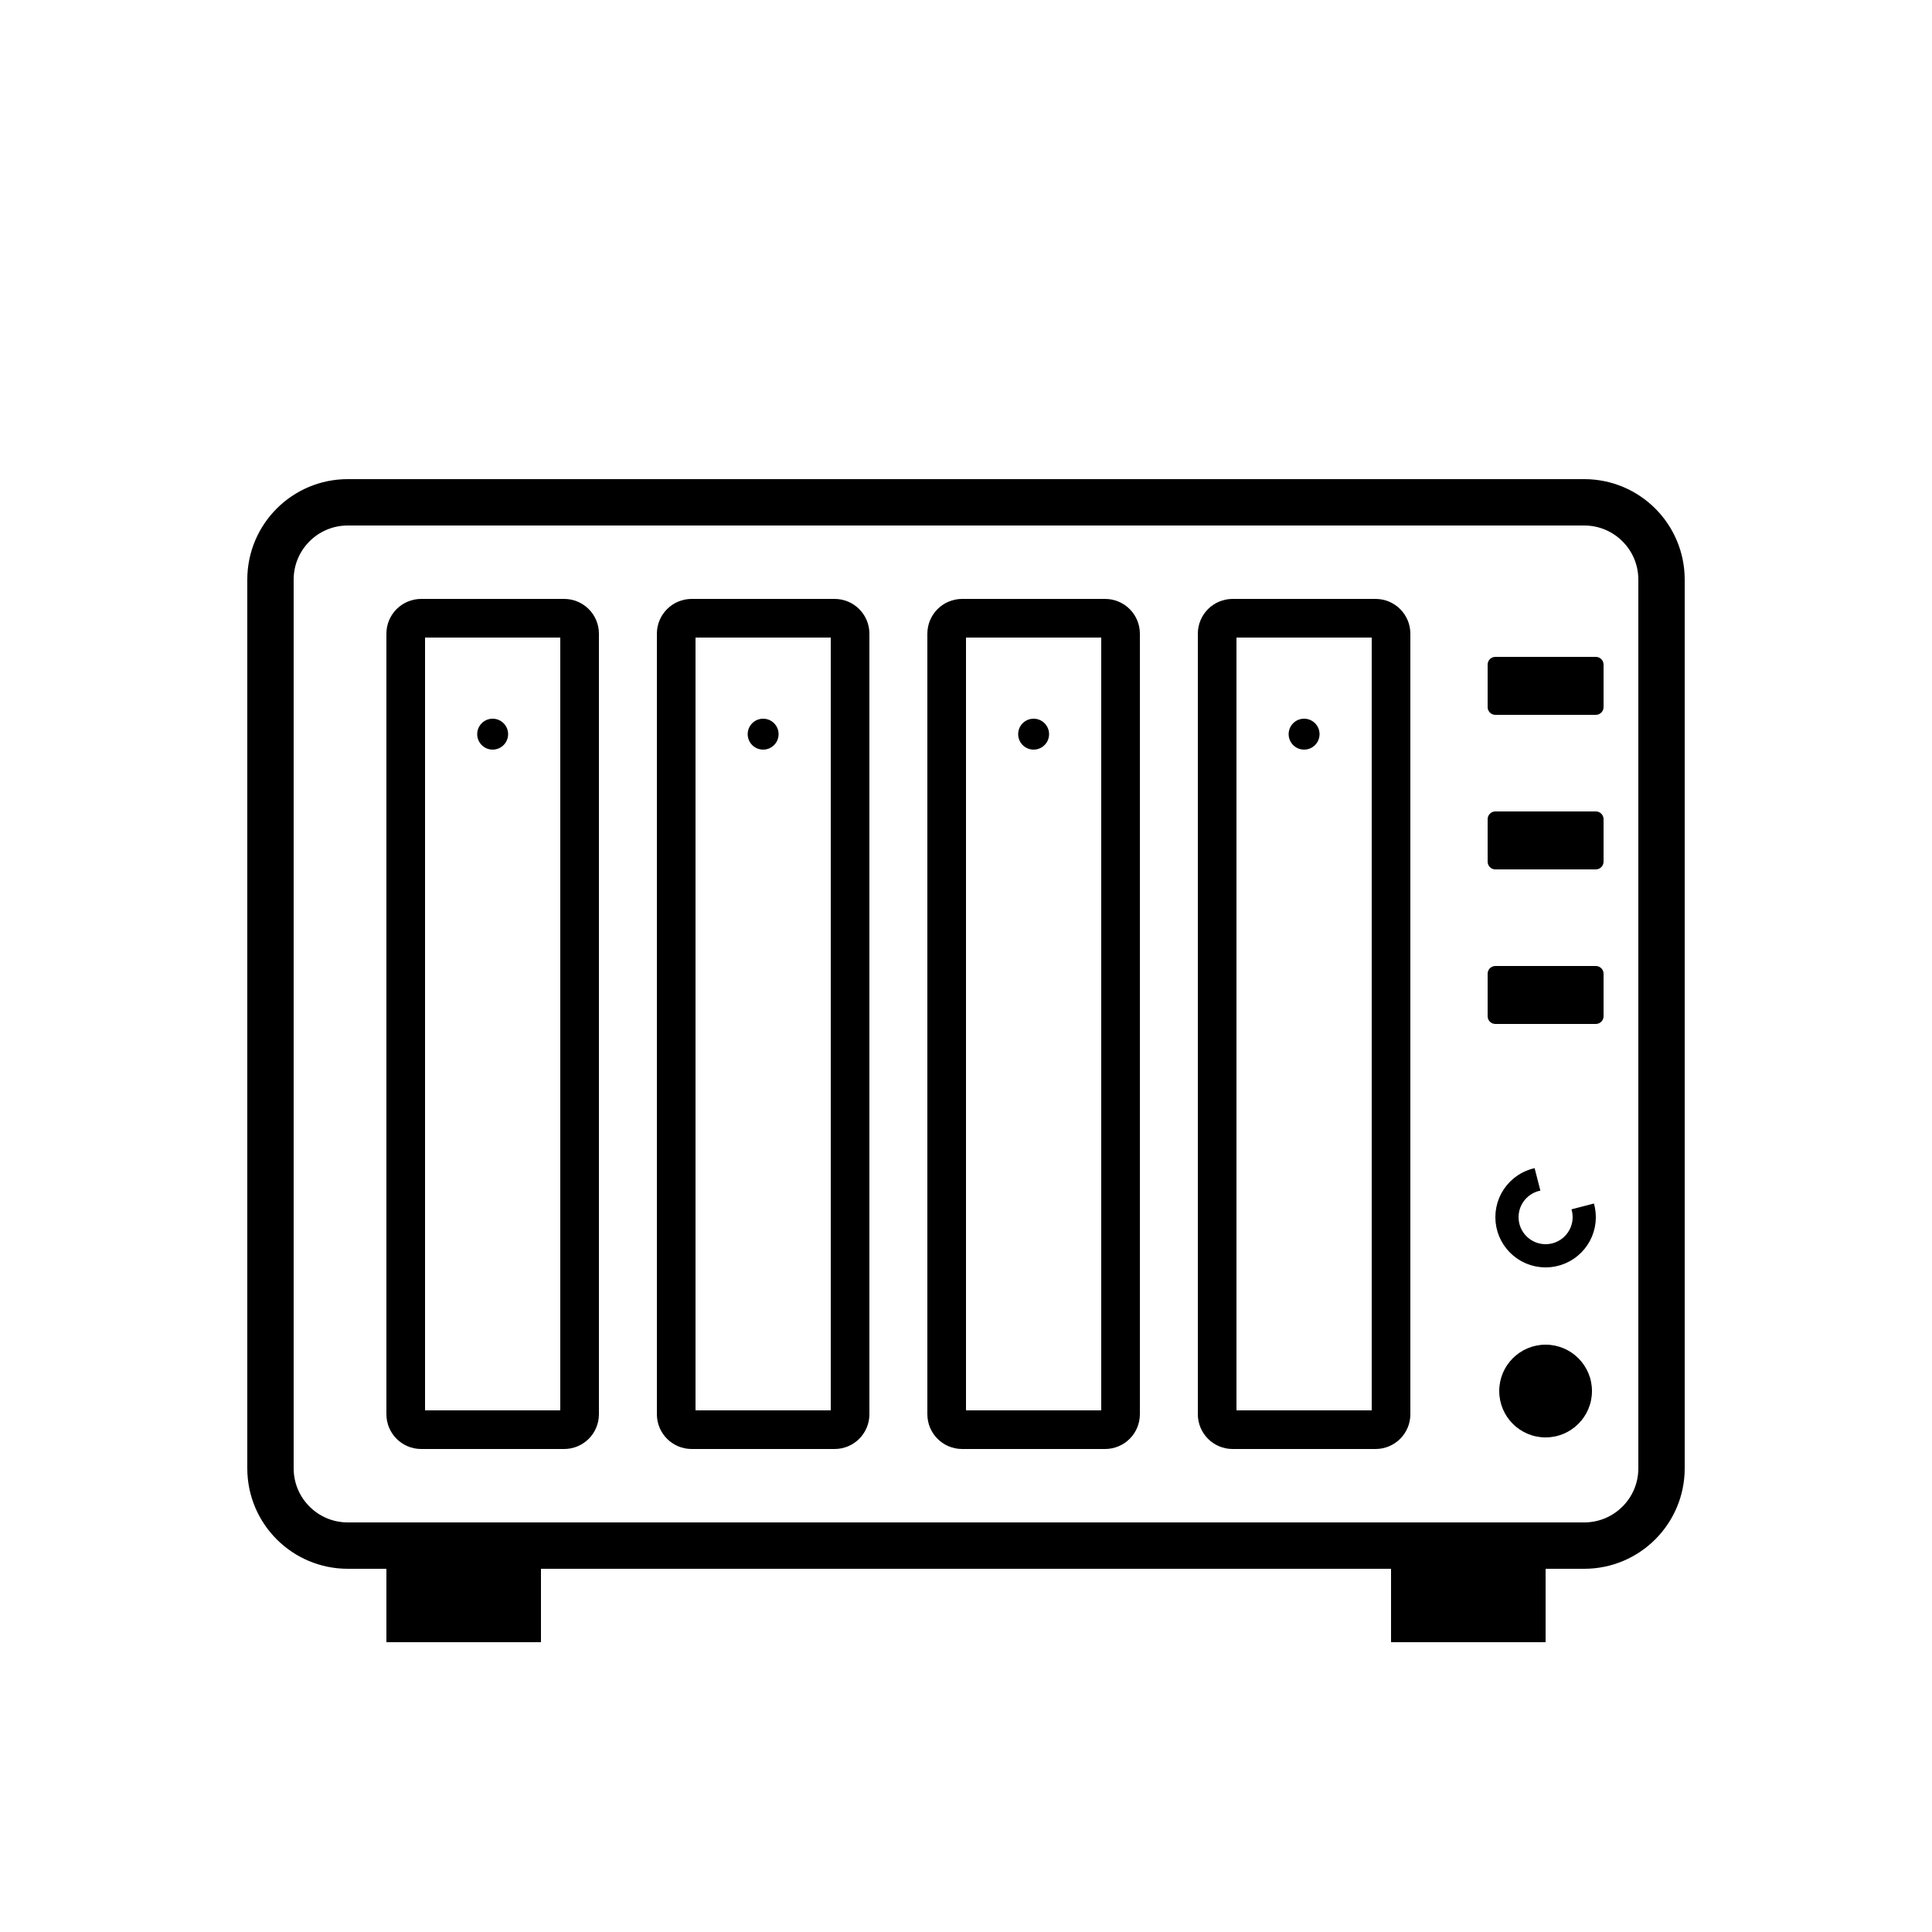
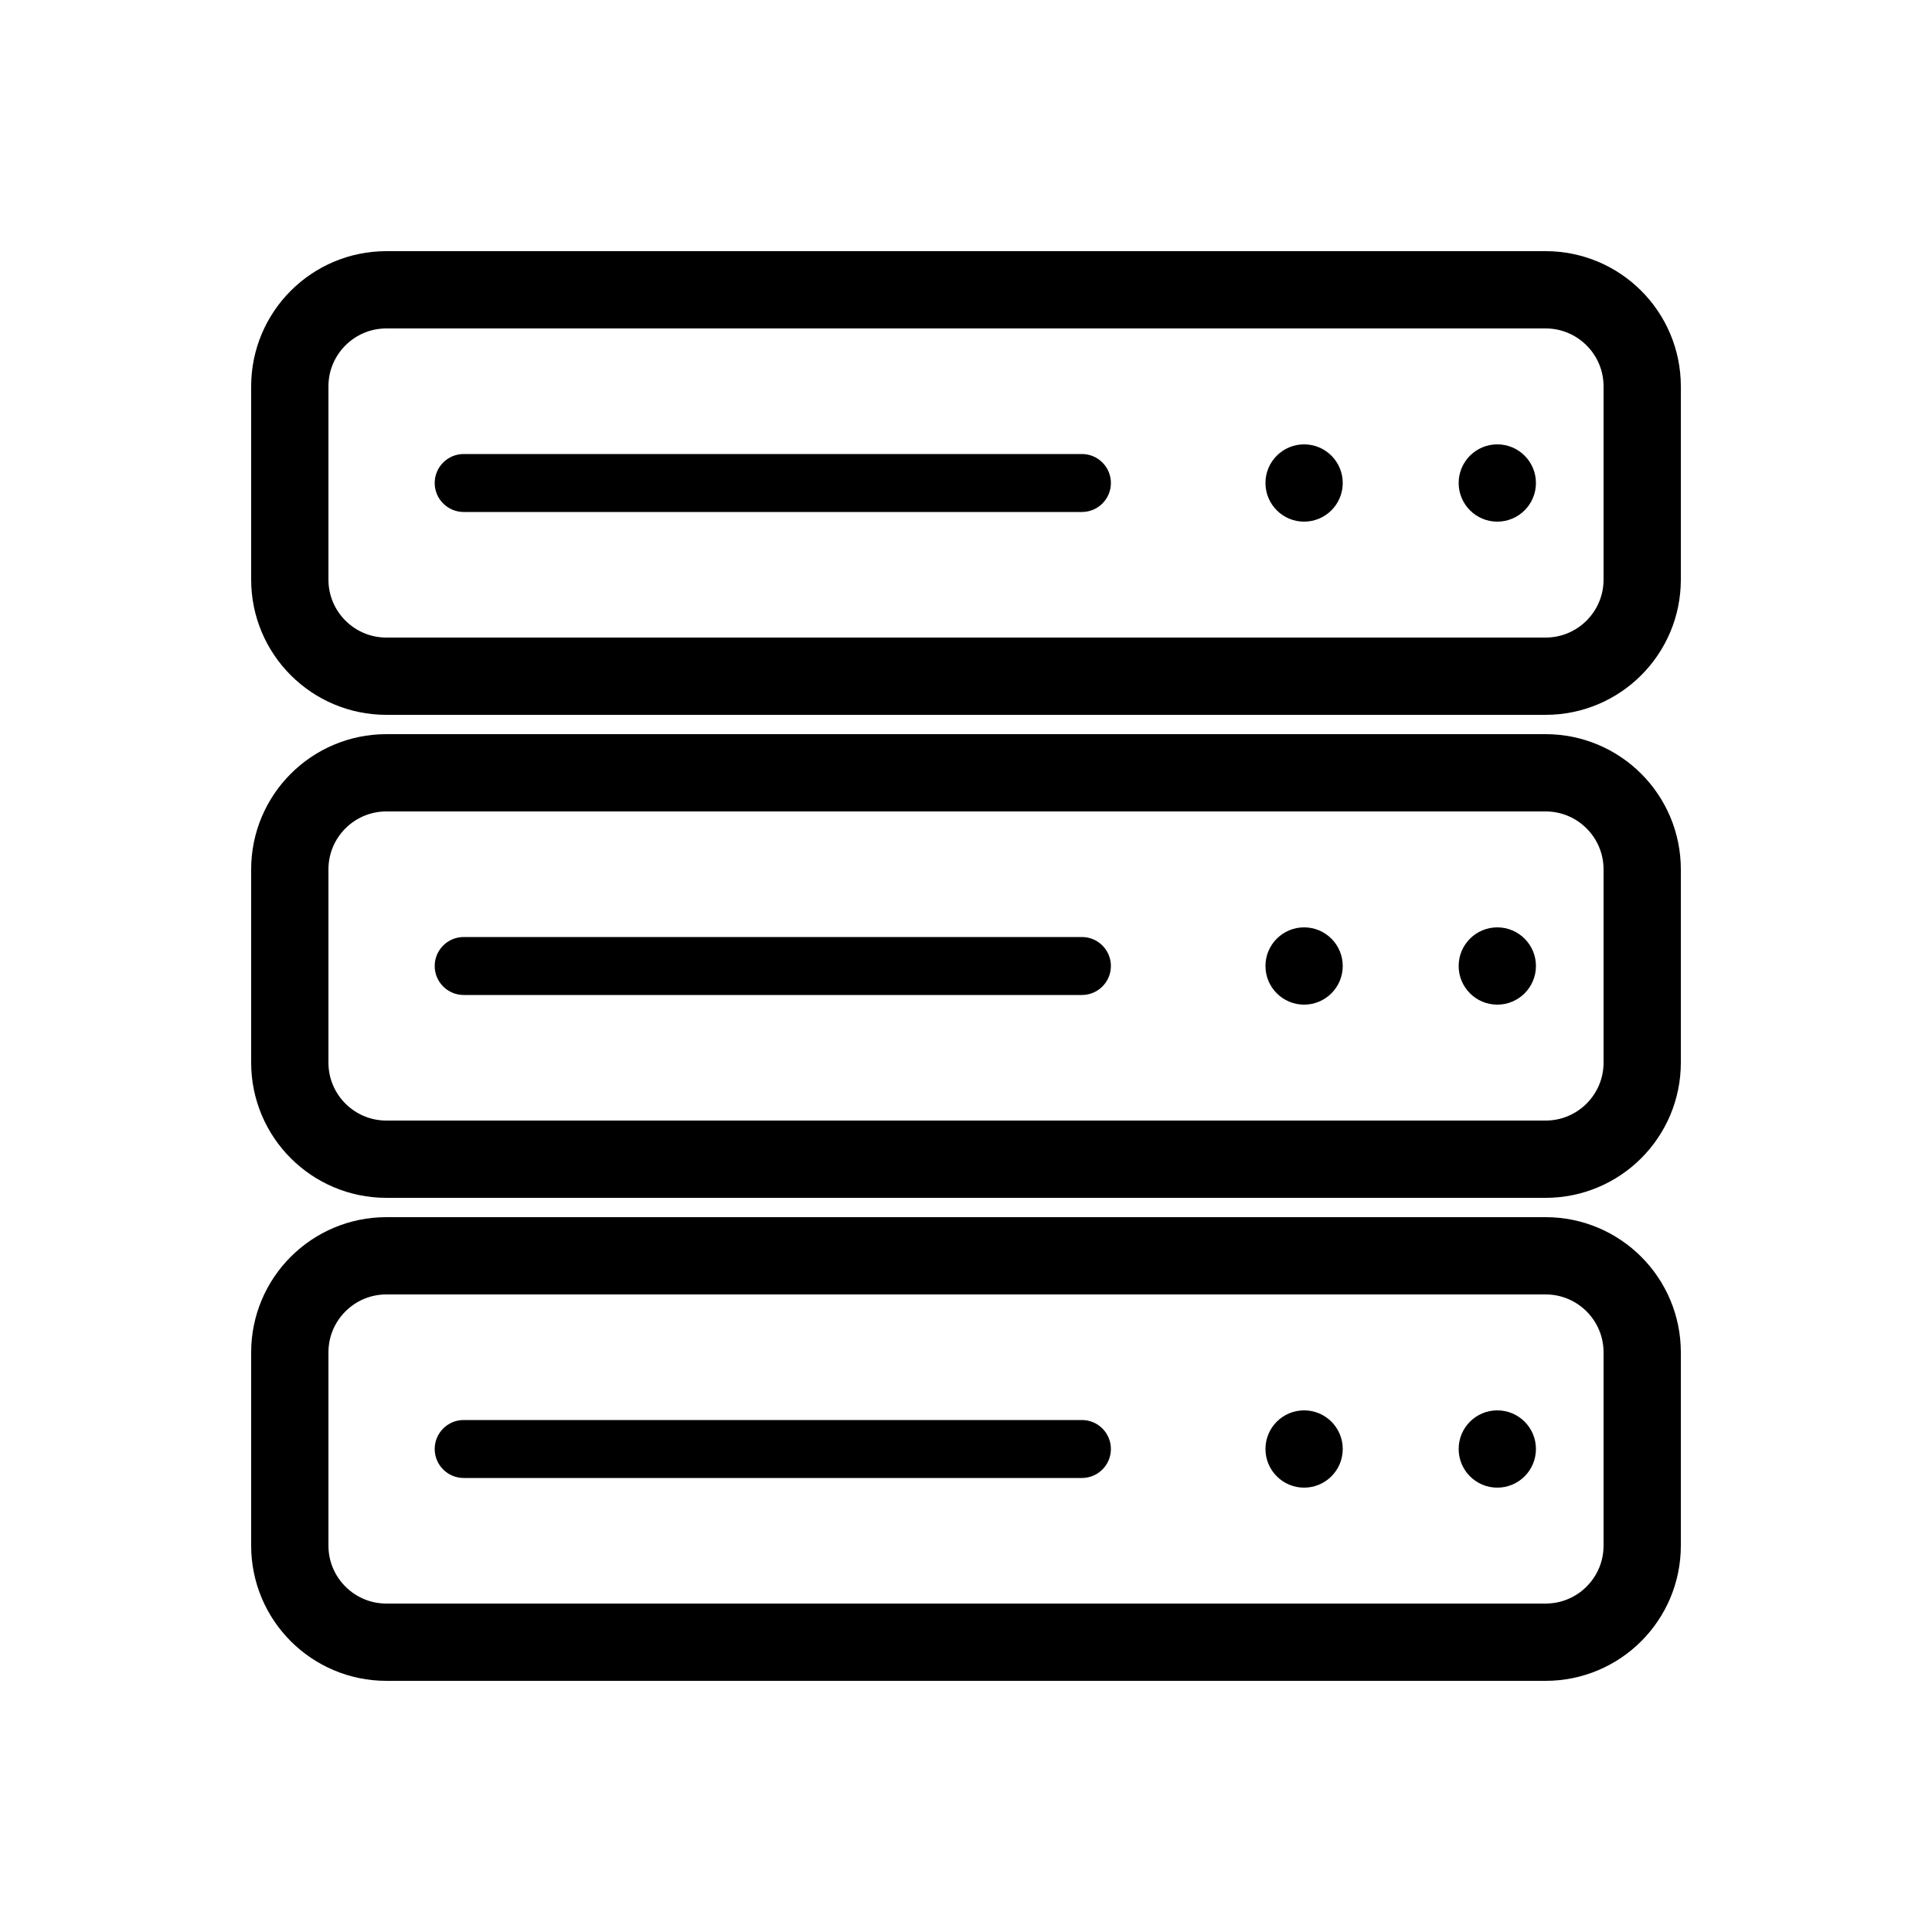
- <svg xmlns="http://www.w3.org/2000/svg" width="500" height="500" viewBox="0 0 500 500" fill="none">
-   <rect x="70" y="130" width="360" height="270" rx="20" stroke="black" stroke-width="12" fill="none" />
-   <rect x="100" y="400" width="40" height="25" fill="black" />
-   <rect x="360" y="400" width="40" height="25" fill="black" />
-   <g stroke="black" stroke-width="10" fill="none">
-     <rect x="105" y="160" width="45" height="210" rx="4" />
-     <rect x="175" y="160" width="45" height="210" rx="4" />
-     <rect x="245" y="160" width="45" height="210" rx="4" />
-     <rect x="315" y="160" width="45" height="210" rx="4" />
+ <svg xmlns="http://www.w3.org/2000/svg" width="200" height="200" viewBox="0 0 200 200">
+   <g fill="black" stroke="black" stroke-width="8">
+     <rect x="30" y="30" width="140" height="40" rx="10" ry="10" fill="none" />
+     <rect x="45" y="47" width="70" height="6" rx="3" stroke="none" />
+     <circle cx="135" cy="50" r="4" stroke="none" />
+     <circle cx="155" cy="50" r="4" stroke="none" />
+     <rect x="30" y="80" width="140" height="40" rx="10" ry="10" fill="none" />
+     <rect x="45" y="97" width="70" height="6" rx="3" stroke="none" />
+     <circle cx="135" cy="100" r="4" stroke="none" />
+     <circle cx="155" cy="100" r="4" stroke="none" />
+     <rect x="30" y="130" width="140" height="40" rx="10" ry="10" fill="none" />
+     <rect x="45" y="147" width="70" height="6" rx="3" stroke="none" />
+     <circle cx="135" cy="150" r="4" stroke="none" />
+     <circle cx="155" cy="150" r="4" stroke="none" />
  </g>
-   <circle cx="127.5" cy="190" r="4" fill="black" />
-   <circle cx="197.5" cy="190" r="4" fill="black" />
-   <circle cx="267.5" cy="190" r="4" fill="black" />
-   <circle cx="337.5" cy="190" r="4" fill="black" />
-   <rect x="385" y="170" width="30" height="15" rx="2" fill="black" />
-   <rect x="385" y="210" width="30" height="15" rx="2" fill="black" />
-   <rect x="385" y="250" width="30" height="15" rx="2" fill="black" />
-   <circle cx="400" cy="315" r="10" stroke="black" stroke-width="6" fill="none" stroke-dasharray="45 15" />
-   <circle cx="400" cy="360" r="12" fill="black" />
</svg>
